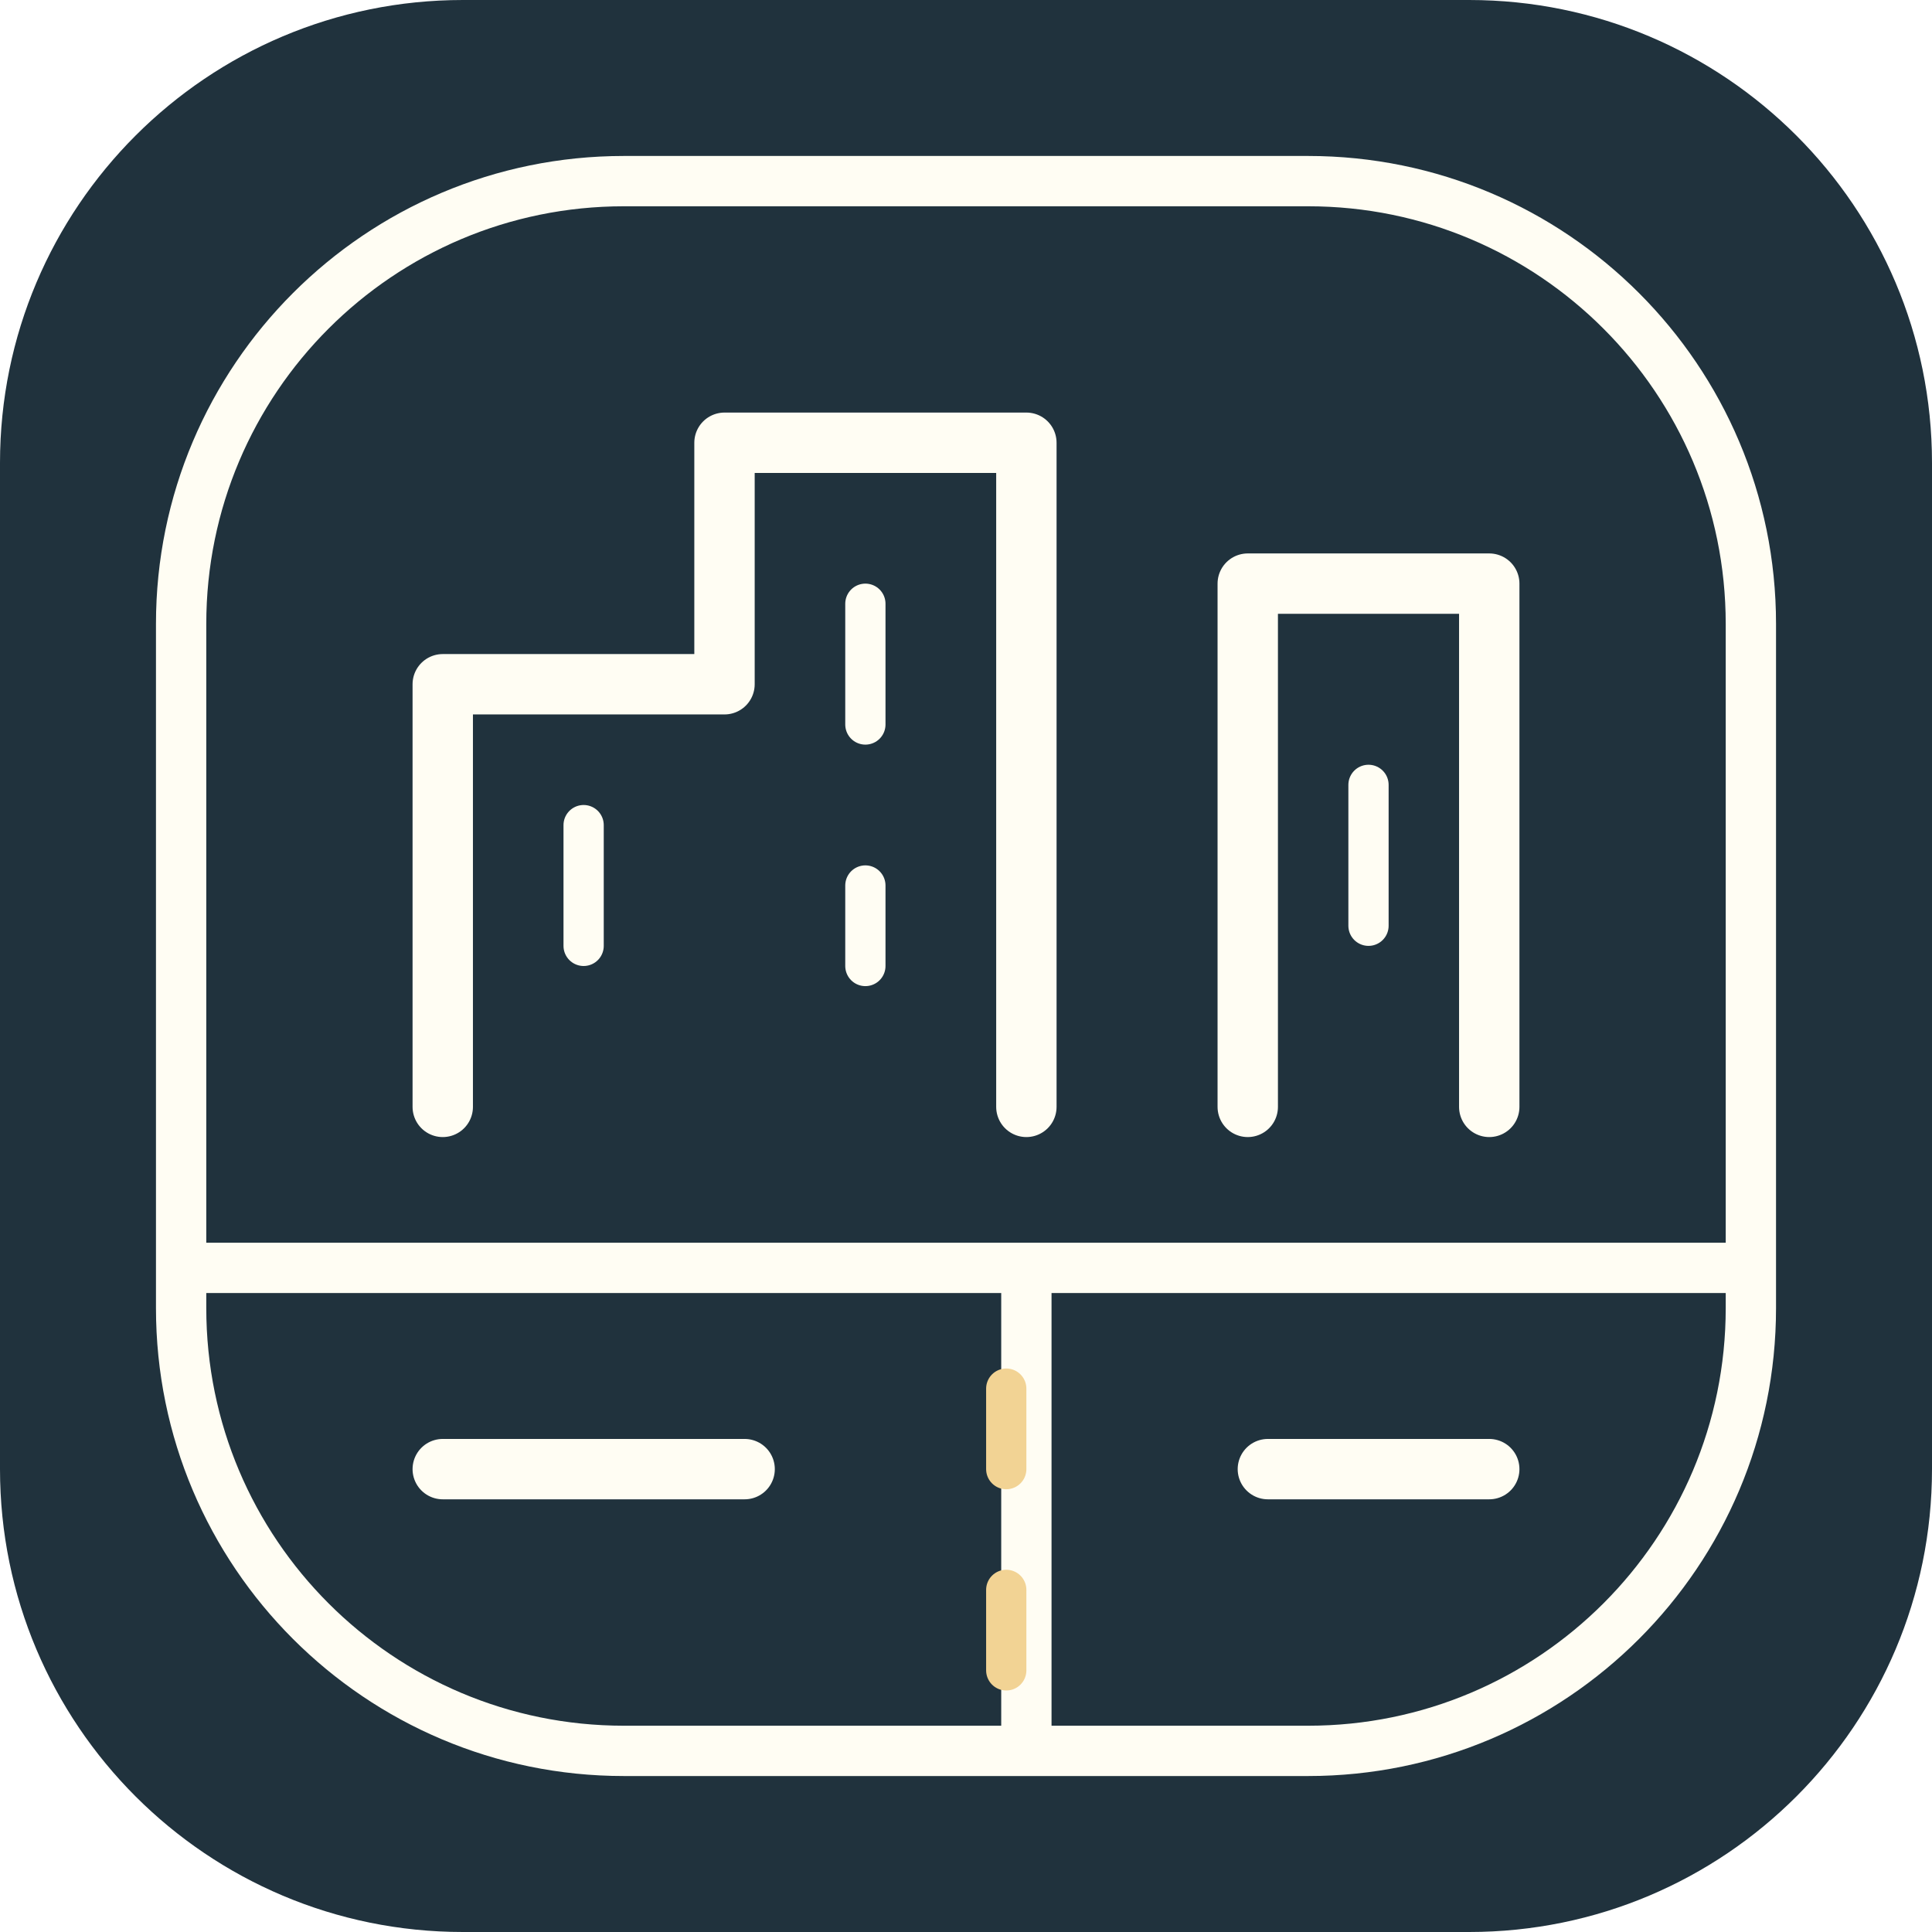
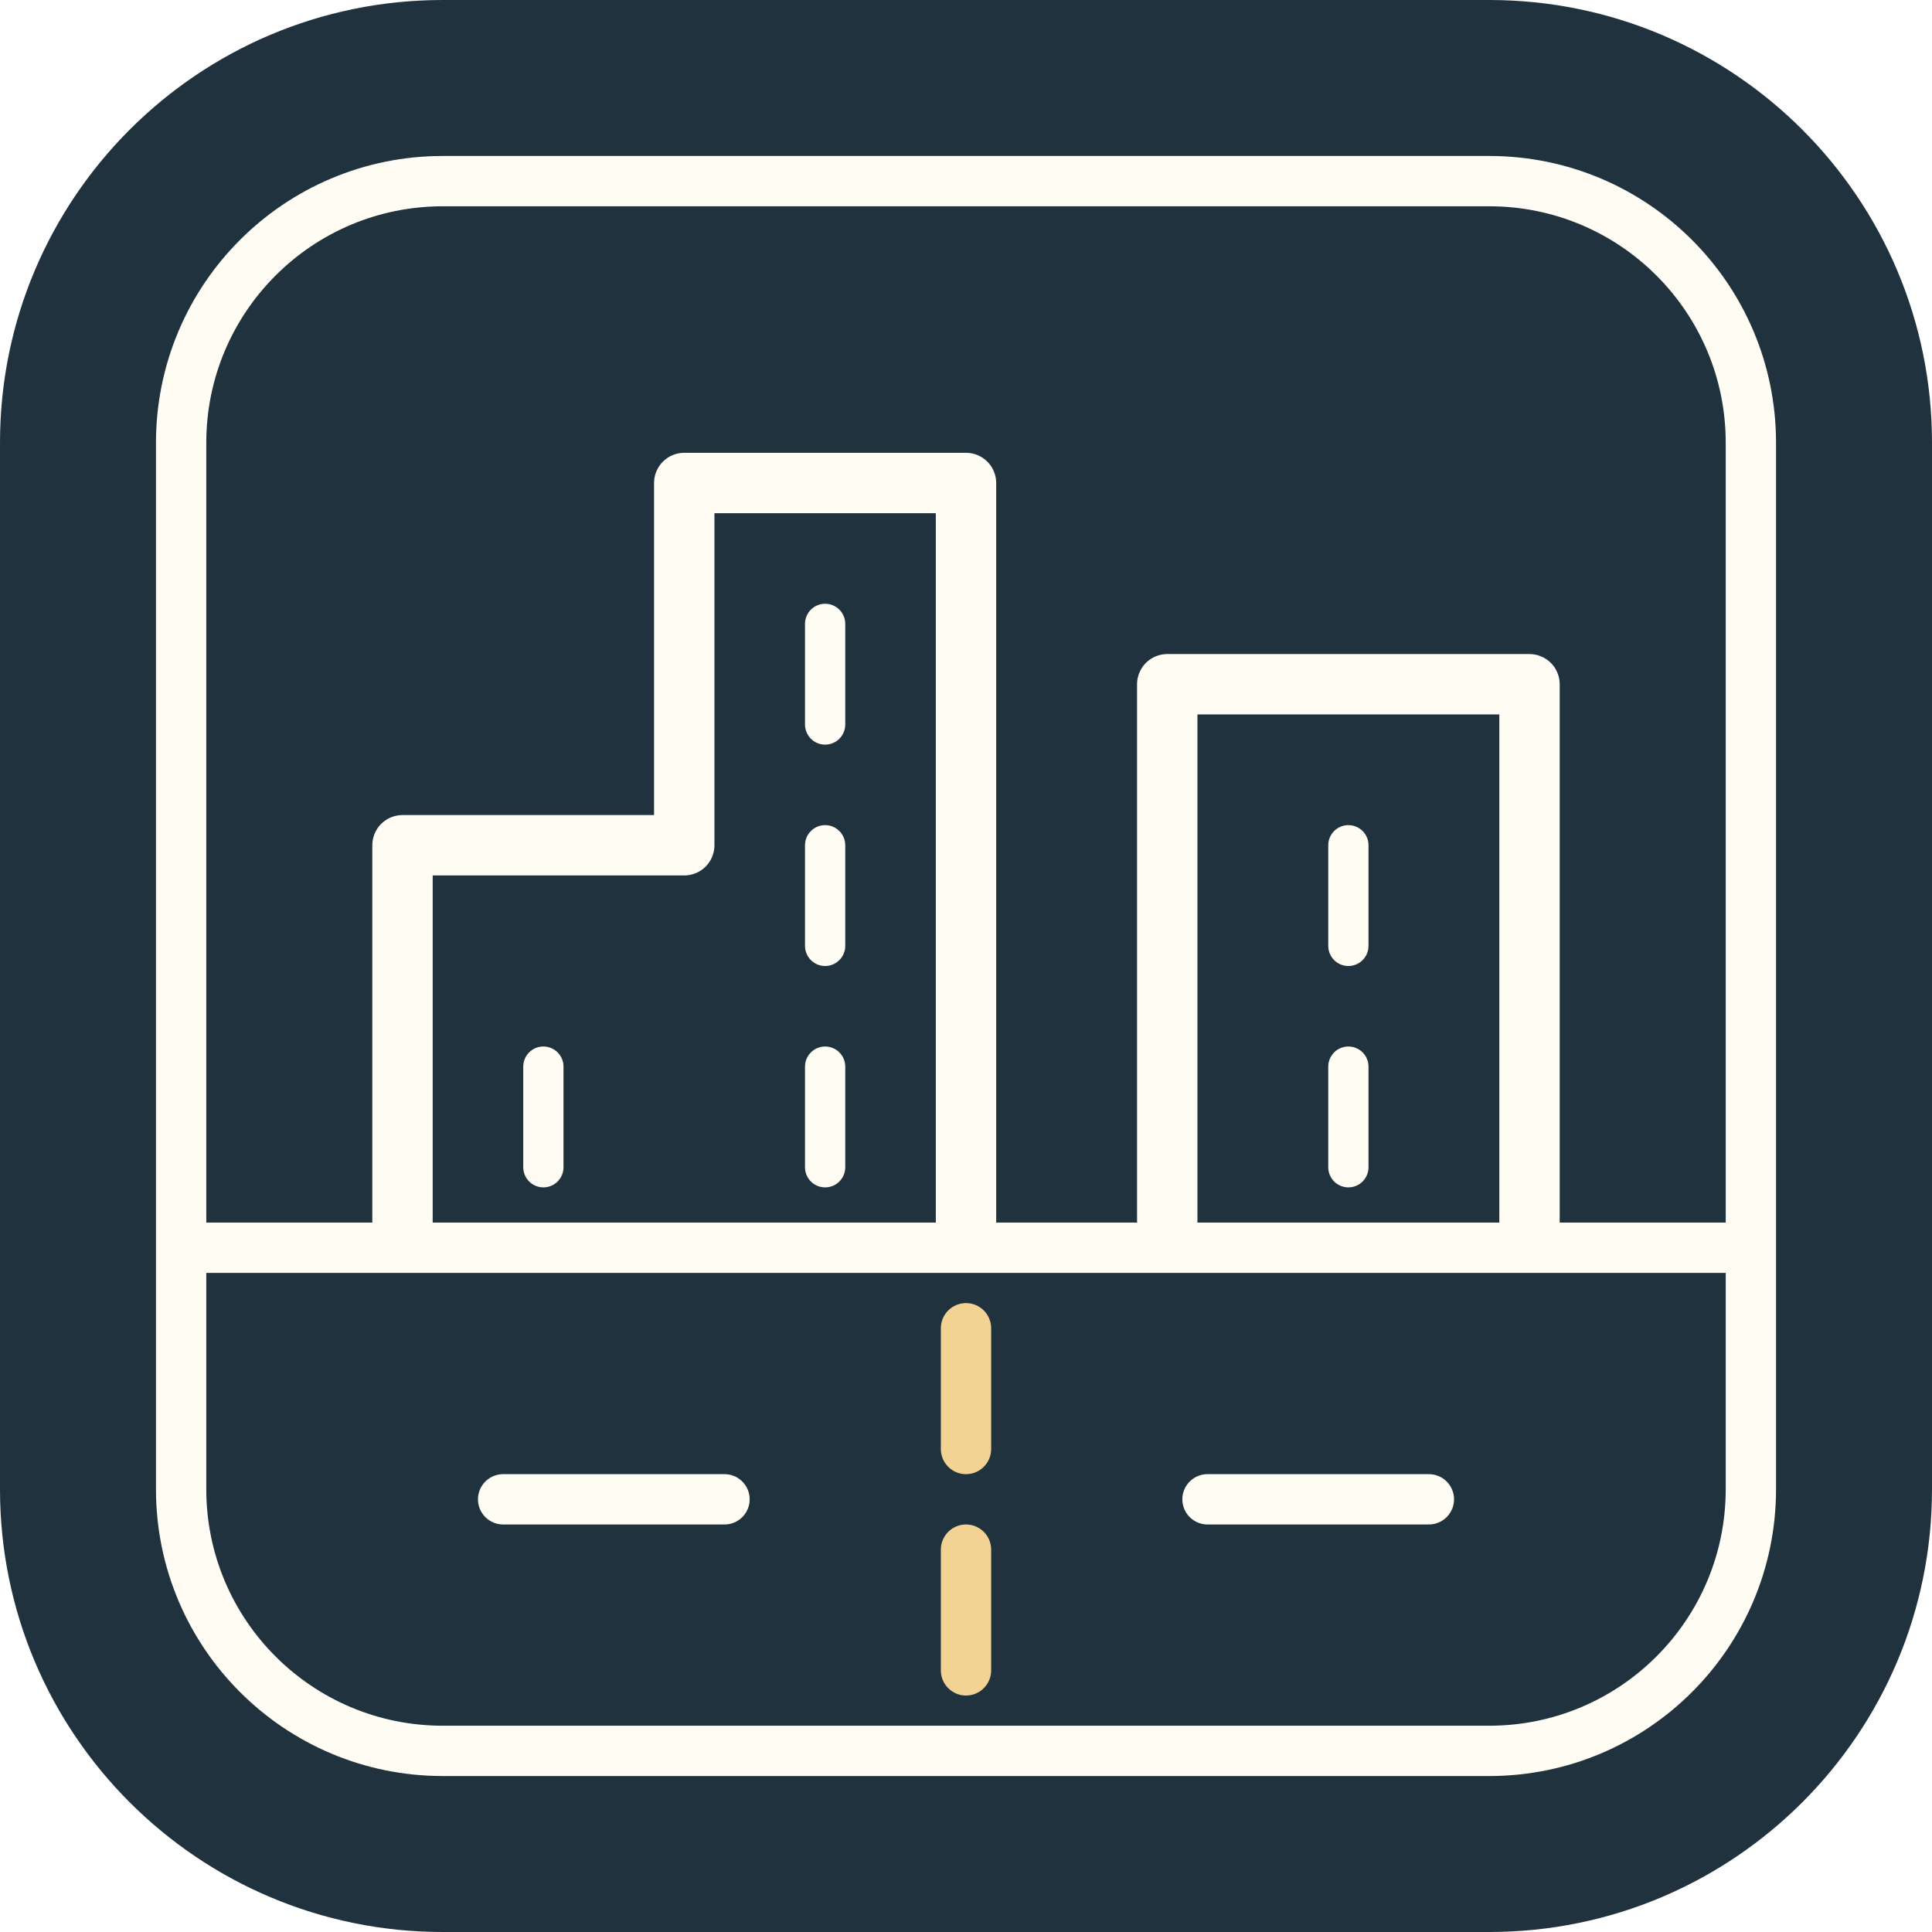
<svg xmlns="http://www.w3.org/2000/svg" viewBox="0 0 96 96" fill="none">
-   <rect width="96" height="96" rx="23" fill="#20323d" />
-   <rect x="9" y="9" width="78" height="78" rx="22" stroke="#fffdf3" stroke-width="2.5" />
-   <path d="M22 55V34h14V22h15v33M62 55V29h12v26M22 73h15m26 0h11" stroke="#fffdf3" stroke-width="3" stroke-linecap="round" stroke-linejoin="round" />
-   <path d="M10 63h76M51 64v22" stroke="#fffdf3" stroke-width="2.5" />
-   <path d="M29 41v6m14-17v6m0 8v4m25-9v7" stroke="#fffdf3" stroke-width="2" stroke-linecap="round" />
-   <path d="M50 69v4m0 6v4" stroke="#f2d394" stroke-width="2" stroke-linecap="round" />
+   <rect width="96" height="96" rx="22" fill="#20323d" />
+   <rect x="9" y="9" width="78" height="78" rx="13" stroke="#fffdf3" stroke-width="2.5" />
+   <path d="M20 62V42h14V24h14v38M58 62V34h18v28" stroke="#fffdf3" stroke-width="3" stroke-linejoin="round" />
+   <path d="M10 62h76" stroke="#fffdf3" stroke-width="2.5" />
+   <path d="M27 53v5M41 31v5M41 42v5M41 53v5M67 42v5M67 53v5" stroke="#fffdf3" stroke-width="2" stroke-linecap="round" />
+   <path d="M25 74.5h11M60 74.5h11" stroke="#fffdf3" stroke-width="2.5" stroke-linecap="round" />
+   <path d="M48 66v6M48 77v6" stroke="#f2d394" stroke-width="2.5" stroke-linecap="round" />
</svg>
